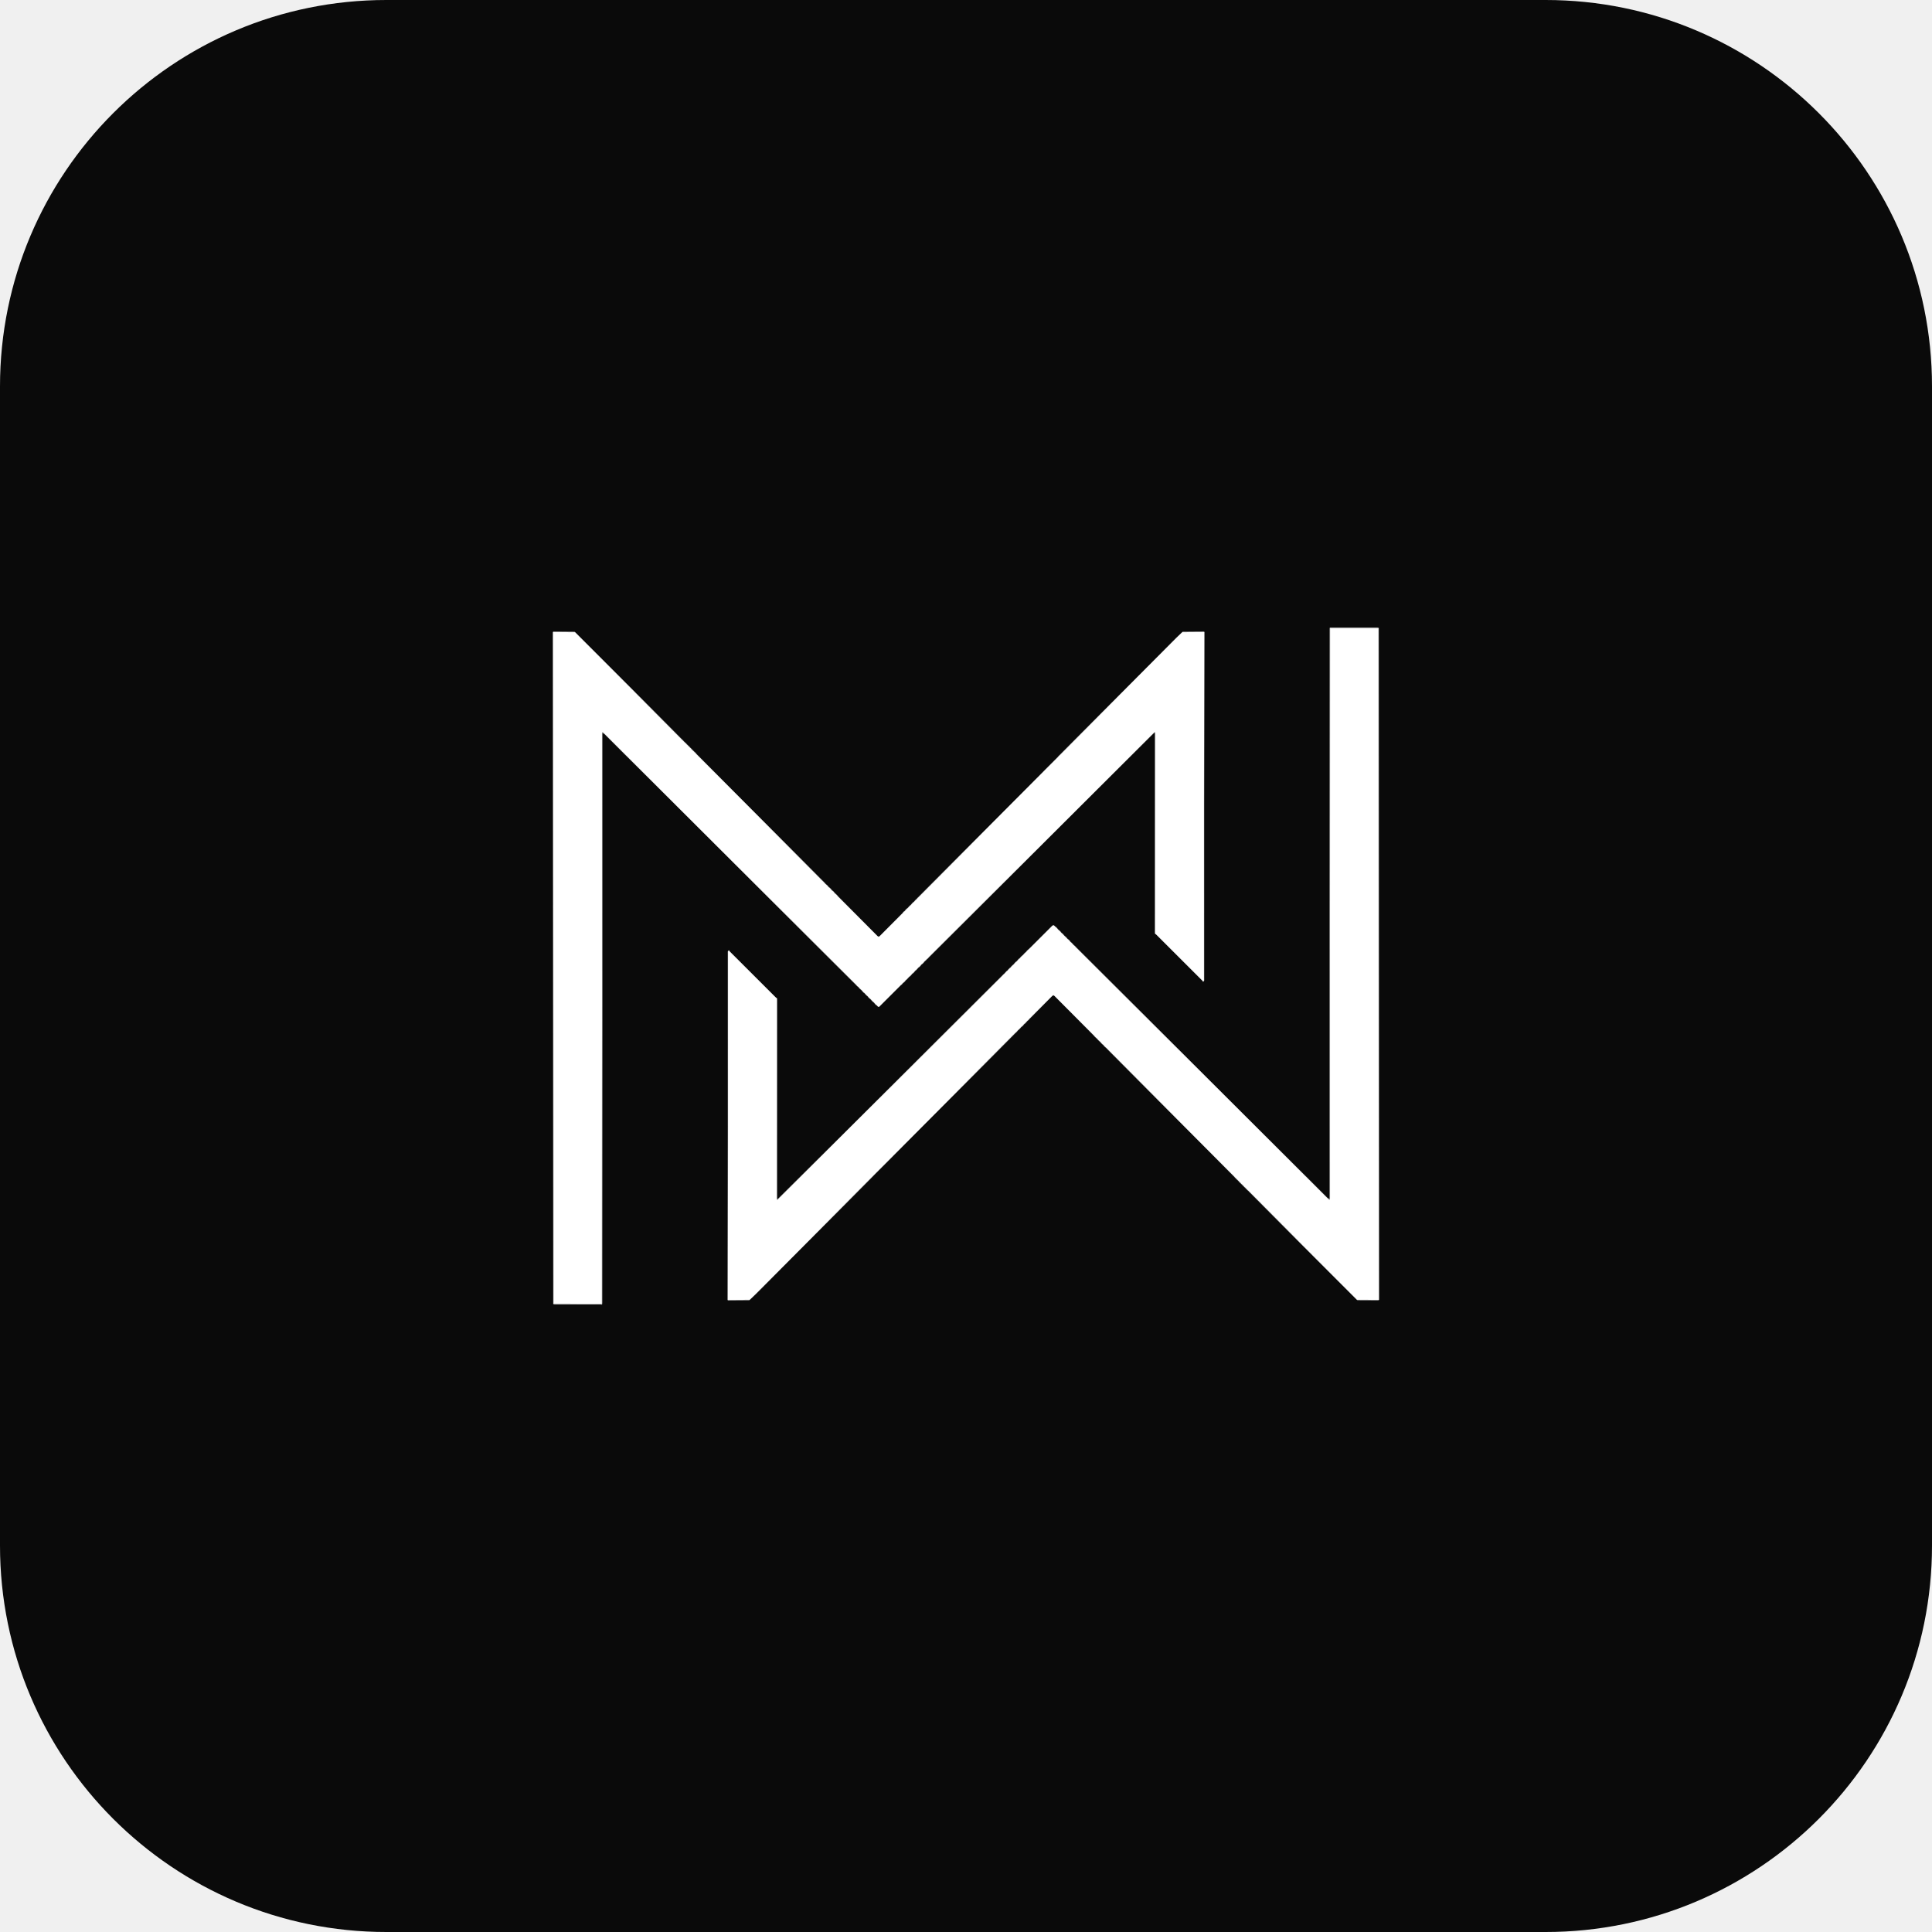
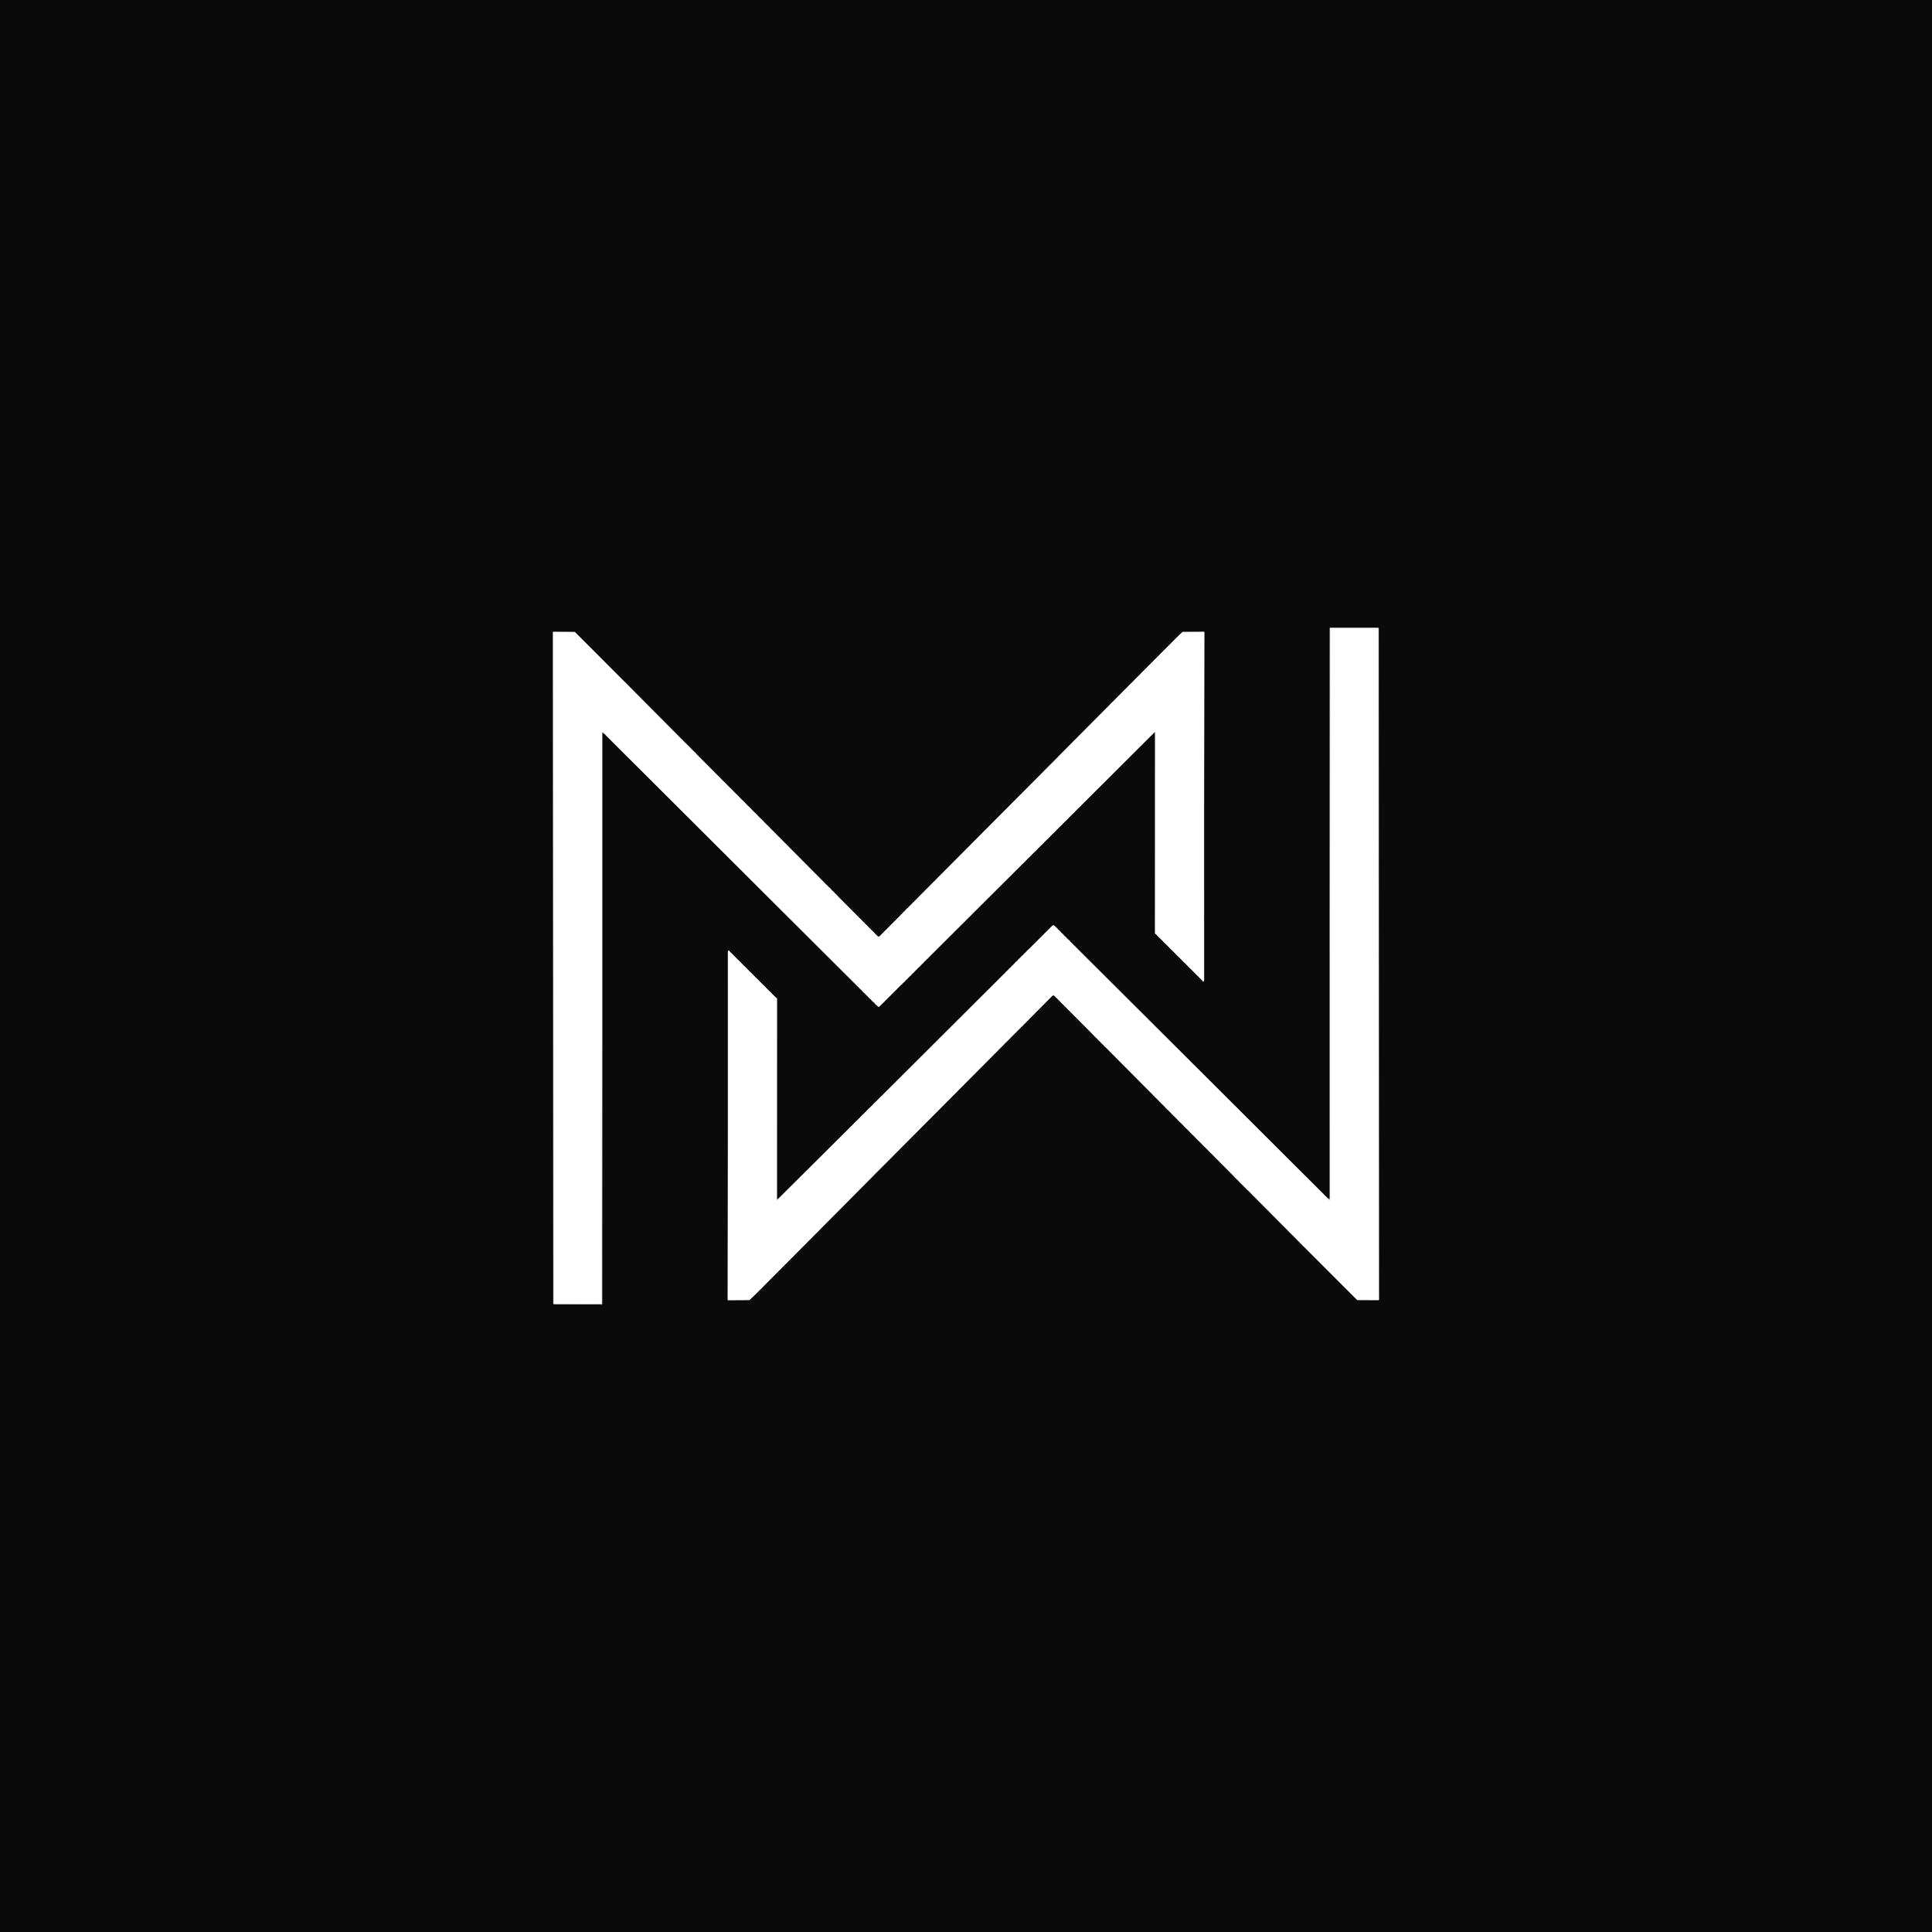
<svg xmlns="http://www.w3.org/2000/svg" viewBox="0 0 2000 2000" width="64" height="64">
-   <rect width="2000" height="2000" rx="400" fill="#0a0a0a" />
+   <rect width="2000" height="2000" fill="#0a0a0a" />
  <g transform="translate(200,200) scale(0.8)">
    <path fill="#ffffff" fill-opacity="0.129" d="M 1533.87,562.4 c 1.56,-1 1.01,2.39 1.15,3.11 c -0.02,288 -0.01,576 0,864 c -0.07,0.72 0.17,2.41 -0.91,2.52 c -0.13,-289.67 -0.25,-579.33 -0.36,-868.99 c 0.04,-0.21 0.08,-0.42 0.12,-0.64 Z M 465.8,567.88 c 0.22,289.67 0.37,579.36 0.46,869.04 c -0.04,0.23 -0.08,0.45 -0.13,0.68 c -1.59,0.78 -1,-2.33 -1.15,-3.1 c 0.02,-288.36 0.01,-576.71 -0.01,-865.07 c -0.13,-0.78 0.15,-1.3 0.83,-1.55 Z" />
    <path fill="#ffffff" fill-opacity="0.275" d="M 1471,562 c 0.05,0.36 0.11,0.72 0.16,1.08 c -0.14,245.81 -0.18,491.62 -0.12,737.44 c -0.06,2.68 -0.82,2.91 -2.28,0.69 c 0.86,-0.22 1.29,-0.77 1.28,-1.68 c -0.04,-244.67 -0.05,-489.35 -0.04,-734.03 c 0.12,-0.87 -0.39,-3.4 1,-3.5 Z M 493.87,568.1 c -9.36,-0.02 -18.72,-0.09 -28.07,-0.22 c 0.1,-0.38 0.34,-0.62 0.72,-0.74 c 8.68,-0.16 17.37,-0.21 26.07,-0.16 c 0.68,0.14 1.79,0.13 1.28,1.12 Z M 531.26,698.77 c -0.87,0.22 -1.31,0.78 -1.3,1.7 c 0.04,245.01 0.05,490.03 0.05,735.04 c 0.04,1.08 -0.29,2.02 -1,2.82 c -0.09,-0.43 -0.17,-0.86 -0.26,-1.28 c 0.23,-245.85 0.3,-491.71 0.21,-737.57 c 0.05,-2.67 0.81,-2.9 2.3,-0.71 Z M 1506.13,1431.9 c 9.33,0.05 18.65,0.09 27.98,0.13 c -0.26,0.7 -0.77,1.03 -1.56,0.98 c -8.02,0 -16.04,0.01 -24.06,0.02 c -0.61,-0.01 -2.86,0.13 -2.36,-1.13 Z" />
    <path fill="#ffffff" fill-opacity="0.365" d="M 1244.96,958.26 c -1.14,-0.15 -0.85,-1.99 -0.96,-2.76 c -0.01,-85.01 0,-170.01 0.04,-255.02 c 0.16,-0.99 -0.12,-1.79 -0.83,-2.41 c 0.36,-0.91 0.9,-1.06 1.62,-0.44 c 0.18,0.6 0.24,1.22 0.2,1.85 c 0,86.27 -0.02,172.53 -0.07,258.78 Z M 755.03,1041.66 c 1.22,0.12 0.86,2.05 0.97,2.85 c 0.01,85 0,170.01 -0.04,255.02 c -0.1,0.89 0.13,1.68 0.67,2.37 c -0.04,0.61 -0.37,0.91 -0.99,0.9 c -0.58,-0.63 -0.81,-1.39 -0.67,-2.28 c 0,-86.29 0.02,-172.58 0.06,-258.86 Z" />
    <path fill="#ffffff" fill-opacity="0.651" d="M 1471,562 c 20.17,-0.01 40.34,-0.01 60.52,-0.02 c 0.81,0 1.59,0.14 2.35,0.42 c -0.04,0.22 -0.08,0.43 -0.12,0.64 c -20.86,-0.07 -41.73,-0.06 -62.59,0.04 c -0.05,-0.36 -0.11,-0.72 -0.16,-1.08 Z M 466.26,1436.92 c 20.83,0.07 41.66,0.11 62.49,0.13 c 0.09,0.42 0.17,0.85 0.26,1.28 c -0.82,-0.24 -1.65,-0.35 -2.5,-0.34 c -19.34,0.02 -38.68,0.02 -58.03,0.03 c -0.81,0 -1.59,-0.14 -2.35,-0.42 c 0.05,-0.23 0.09,-0.45 0.13,-0.68 Z" />
    <path fill="#ffffff" fill-opacity="0.282" d="M 1308.19,567.86 c -9.35,0.16 -18.71,0.24 -28.08,0.22 c -0.5,-0.96 0.72,-0.91 1.31,-1.07 c 8.7,-0.06 17.41,-0.02 26.1,0.14 c 0.39,0.1 0.61,0.33 0.67,0.71 Z M 691.85,1432.12 c 9.34,-0.14 18.69,-0.21 28.04,-0.2 c 0.42,1.24 -1.76,1.08 -2.38,1.1 c -8.02,-0.02 -16.05,-0.02 -24.07,0 c -0.81,0.12 -1.34,-0.18 -1.59,-0.9" />
    <path fill="#ffffff" stroke="#ffffff" stroke-width="0.5" d="M 1471.16,563.08 c 20.86,-0.1 41.73,-0.11 62.59,-0.04 c 0.11,289.66 0.23,579.32 0.36,868.99 c -9.33,-0.04 -18.65,-0.08 -27.98,-0.13 c -46.71,-46.63 -93.3,-93.38 -139.78,-140.26 c -0.3,-0.36 -0.62,-0.7 -0.96,-1.02 c -0.35,-0.37 -0.75,-0.66 -1.2,-0.9 c -0.2,-0.42 -0.48,-0.78 -0.82,-1.09 c -0.31,-0.34 -0.67,-0.62 -1.08,-0.83 c -0.24,-0.44 -0.54,-0.84 -0.91,-1.19 c -0.34,-0.35 -0.74,-0.61 -1.21,-0.77 c -0.17,-0.47 -0.44,-0.87 -0.8,-1.21 c -0.34,-0.37 -0.74,-0.68 -1.18,-0.92 c -0.2,-0.41 -0.47,-0.78 -0.8,-1.09 c -0.33,-0.34 -0.7,-0.62 -1.12,-0.83 c -0.23,-0.44 -0.53,-0.82 -0.9,-1.16 c -0.33,-0.36 -0.73,-0.64 -1.17,-0.85 c -0.2,-0.44 -0.47,-0.83 -0.81,-1.17 c -0.32,-0.33 -0.67,-0.64 -1.05,-0.91 c -0.29,-0.39 -0.61,-0.75 -0.97,-1.07 c -0.34,-0.38 -0.74,-0.69 -1.18,-0.95 c -0.21,-0.4 -0.47,-0.76 -0.8,-1.06 c -0.33,-0.35 -0.69,-0.64 -1.1,-0.88 c -0.2,-0.34 -0.45,-0.66 -0.72,-0.95 c -54.75,-55.03 -109.5,-110.08 -164.23,-165.14 c -0.3,-0.36 -0.62,-0.7 -0.96,-1.03 c -0.32,-0.34 -0.65,-0.68 -1,-1 c -0.35,-0.36 -0.74,-0.68 -1.16,-0.95 c -0.26,-0.41 -0.61,-0.71 -1.05,-0.91 c -0.18,-0.43 -0.45,-0.81 -0.79,-1.14 c -0.32,-0.34 -0.66,-0.68 -1,-1 c -0.34,-0.36 -0.73,-0.65 -1.17,-0.89 c -0.23,-0.43 -0.56,-0.77 -0.99,-1.02 c -0.22,-0.4 -0.5,-0.77 -0.84,-1.09 c -0.32,-0.34 -0.66,-0.68 -1,-1 c -0.31,-0.33 -0.66,-0.62 -1.04,-0.88 c -0.29,-0.42 -0.67,-0.76 -1.12,-1 c -0.22,-0.42 -0.5,-0.79 -0.84,-1.12 c -0.32,-0.34 -0.66,-0.68 -1,-1 c -0.32,-0.33 -0.66,-0.63 -1.04,-0.9 c -0.31,-0.43 -0.71,-0.78 -1.17,-1.04 c -0.2,-0.4 -0.46,-0.75 -0.79,-1.05 c -0.32,-0.36 -0.66,-0.69 -1.02,-1.01 c -0.26,-0.28 -0.52,-0.56 -0.78,-0.83 c -16.57,-16.65 -33.13,-33.31 -49.68,-49.98 c -0.9,-1.08 -1.94,-1.27 -3.12,-0.56 c -10.07,10.22 -20.19,20.41 -30.35,30.55 c -0.24,0.26 -0.45,0.56 -0.62,0.88 c -0.44,0.26 -0.84,0.57 -1.2,0.93 c -0.34,0.32 -0.68,0.66 -1,1 c -0.33,0.33 -0.63,0.68 -0.89,1.07 c -0.41,0.29 -0.72,0.65 -0.95,1.1 c -0.43,0.21 -0.82,0.49 -1.16,0.83 c -0.34,0.32 -0.68,0.66 -1,1 c -0.35,0.36 -0.62,0.76 -0.8,1.23 c -0.43,0.15 -0.76,0.43 -0.99,0.83 c -0.44,0.26 -0.84,0.58 -1.21,0.94 c -0.34,0.32 -0.68,0.66 -1,1.01 c -0.32,0.31 -0.6,0.66 -0.84,1.04 c -0.41,0.28 -0.76,0.62 -1.03,1.04 c -0.41,0.26 -0.79,0.57 -1.13,0.91 c -0.34,0.32 -0.68,0.66 -1,1 c -0.33,0.33 -0.62,0.69 -0.85,1.09 c -0.41,0.25 -0.73,0.6 -0.96,1.02 c -0.44,0.24 -0.84,0.54 -1.19,0.9 c -0.34,0.32 -0.65,0.67 -0.95,1.04 c -54.71,55.07 -109.46,110.11 -164.23,165.13 c -0.27,0.27 -0.53,0.55 -0.79,0.83 c -0.35,0.32 -0.69,0.66 -1.02,1 c -0.35,0.32 -0.68,0.65 -1.01,0.99 c -0.34,0.33 -0.67,0.66 -0.99,1.01 c -0.34,0.33 -0.67,0.66 -0.99,1.01 c -0.35,0.32 -0.68,0.65 -1.01,0.99 c -0.35,0.32 -0.68,0.65 -1.01,0.99 c -0.34,0.33 -0.67,0.66 -0.99,1.01 c -0.34,0.33 -0.67,0.66 -0.99,1.01 c -0.35,0.32 -0.68,0.65 -1.01,0.99 c -0.35,0.32 -0.68,0.65 -1.01,0.99 c -0.34,0.33 -0.67,0.66 -0.99,1.01 c -0.34,0.33 -0.67,0.66 -0.99,1.01 c -0.35,0.32 -0.68,0.65 -1.01,0.99 c -0.35,0.32 -0.68,0.65 -1.01,0.99 c -0.34,0.33 -0.67,0.66 -0.99,1.01 c -0.34,0.33 -0.67,0.66 -0.99,1.01 c -0.35,0.32 -0.69,0.65 -1.01,1 c -0.34,0.32 -0.66,0.66 -0.96,1.02 c -48.13,48.37 -96.23,96.77 -144.31,145.2 c -5.04,5.16 -10.19,10.18 -15.46,15.07 c -9.35,-0.01 -18.7,0.06 -28.04,0.2 c 0.23,-149.87 0.3,-299.75 0.21,-449.63 c -0.23,-1.24 0.21,-2.07 1.33,-2.51 c 0.04,0.56 0.28,1.03 0.73,1.39 c 19.87,19.78 39.71,39.61 59.52,59.46 c 0.4,0.39 0.86,0.66 1.39,0.83 c -0.04,86.28 -0.06,172.57 -0.06,258.86 c -0.14,0.89 0.09,1.65 0.67,2.28 c 0.62,0.01 0.95,-0.29 0.99,-0.9 c 97.03,-96.4 193.93,-192.91 290.72,-289.56 c 0.37,-0.3 0.69,-0.65 0.97,-1.05 c 0.38,-0.26 0.74,-0.57 1.06,-0.91 c 0.34,-0.32 0.68,-0.66 1,-1 c 0.34,-0.32 0.64,-0.68 0.91,-1.07 c 0.4,-0.28 0.72,-0.64 0.94,-1.08 c 0.43,-0.22 0.81,-0.5 1.15,-0.85 c 0.34,-0.32 0.68,-0.66 1,-1 c 0.33,-0.32 0.61,-0.67 0.83,-1.07 c 0.46,-0.28 0.82,-0.65 1.1,-1.11 c 0.4,-0.21 0.75,-0.49 1.07,-0.82 c 0.34,-0.32 0.68,-0.65 1,-1 c 0.36,-0.35 0.68,-0.75 0.93,-1.19 c 0.4,-0.21 0.72,-0.5 0.97,-0.87 c 0.4,-0.28 0.77,-0.59 1.1,-0.94 c 0.34,-0.32 0.68,-0.66 1,-1 c 0.35,-0.34 0.65,-0.73 0.88,-1.17 c 0.44,-0.23 0.76,-0.58 0.96,-1.03 c 0.44,-0.19 0.83,-0.46 1.16,-0.8 c 0.34,-0.32 0.68,-0.66 1,-1 c 0.34,-0.32 0.64,-0.68 0.9,-1.08 c 0.41,-0.27 0.71,-0.64 0.9,-1.1 c 0.45,-0.19 0.85,-0.47 1.2,-0.82 c 0.34,-0.32 0.68,-0.66 1,-1 c 0.34,-0.33 0.61,-0.7 0.81,-1.13 c 0.46,-0.22 0.82,-0.55 1.1,-0.99 c 0.4,-0.24 0.76,-0.54 1.09,-0.88 c 0.34,-0.32 0.68,-0.65 1,-1 c 0.35,-0.33 0.67,-0.68 0.96,-1.07 c 0.39,-0.3 0.73,-0.65 1,-1.07 c 0.38,-0.24 0.73,-0.53 1.04,-0.86 c 0.34,-0.32 0.68,-0.66 1,-1 c 0.35,-0.34 0.63,-0.72 0.85,-1.16 c 0.43,-0.2 0.76,-0.5 1.01,-0.9 c 0.42,-0.27 0.8,-0.58 1.14,-0.94 c 0.35,-0.33 0.68,-0.67 1,-1.02 c 0.28,-0.26 0.56,-0.52 0.83,-0.78 c 9.49,-9.46 18.96,-18.93 28.43,-28.41 c 1.19,-0.88 2.24,-0.74 3.15,0.43 c 0.27,0.26 0.54,0.52 0.81,0.78 c 0.35,0.35 0.76,0.63 1.21,0.84 c 0.19,0.44 0.5,0.78 0.91,1.02 c 0.24,0.42 0.54,0.8 0.89,1.15 c 0.32,0.34 0.66,0.68 1,1 c 0.33,0.33 0.68,0.61 1.07,0.86 c 0.27,0.41 0.62,0.72 1.06,0.93 c 0.23,0.45 0.52,0.85 0.87,1.21 c 0.32,0.34 0.66,0.68 1,1 c 0.35,0.35 0.73,0.66 1.14,0.94 c 0.24,0.38 0.56,0.69 0.93,0.94 c 0.27,0.41 0.58,0.78 0.93,1.12 c 0.32,0.34 0.66,0.68 1,1 c 0.33,0.34 0.69,0.65 1.07,0.94 c 0.3,0.38 0.65,0.71 1.05,0.98 c 0.26,0.39 0.55,0.75 0.88,1.08 c 0.32,0.34 0.66,0.68 1.01,1 c 0.32,0.33 0.69,0.6 1.1,0.81 c 0.26,0.46 0.63,0.79 1.1,1 c 0.19,0.45 0.45,0.84 0.79,1.18 c 0.32,0.35 0.66,0.69 1,1.01 c 0.34,0.34 0.71,0.64 1.12,0.89 c 0.25,0.41 0.58,0.74 0.97,1 c 0.27,0.4 0.57,0.77 0.91,1.11 c 0.32,0.34 0.66,0.68 1,1 c 0.37,0.36 0.77,0.68 1.21,0.95 c 0.22,0.38 0.5,0.71 0.84,0.99 c 99.4,99.06 198.78,198.15 298.13,297.26 c 0.27,0.26 0.55,0.52 0.83,0.77 c 0.32,0.35 0.66,0.69 1.01,1.01 c 0.32,0.35 0.65,0.68 0.99,1.01 c 0.32,0.35 0.65,0.68 0.99,1.01 c 0.33,0.34 0.66,0.67 1.01,0.99 c 0.33,0.34 0.66,0.67 1.01,0.99 c 0.32,0.35 0.65,0.68 0.99,1.01 c 0.32,0.35 0.65,0.68 0.99,1.01 c 0.33,0.34 0.66,0.67 1.01,0.99 c 0.33,0.34 0.66,0.67 1.01,0.99 c 0.32,0.35 0.65,0.68 0.99,1.01 c 0.32,0.35 0.65,0.68 0.99,1.01 c 0.33,0.34 0.66,0.67 1.01,0.99 c 0.33,0.34 0.66,0.67 1.01,0.99 c 0.32,0.35 0.65,0.68 0.99,1.01 c 0.32,0.35 0.65,0.68 0.99,1.01 c 0.33,0.34 0.66,0.67 1.01,0.99 c 0.33,0.34 0.66,0.67 1.01,0.99 c 0.32,0.35 0.65,0.68 0.99,1.01 c 0.32,0.35 0.65,0.68 0.99,1.01 c 0.33,0.34 0.66,0.67 1.01,0.99 c 0.33,0.34 0.66,0.67 1.01,0.99 c 0.32,0.35 0.65,0.68 0.99,1.01 c 0.32,0.35 0.65,0.68 0.99,1.01 c 0.33,0.34 0.66,0.67 1.01,0.99 c 0.33,0.34 0.66,0.67 1.01,0.99 c 0.32,0.35 0.65,0.68 0.99,1.01 c 0.32,0.35 0.65,0.68 1,1 c 0.32,0.35 0.71,0.63 1.14,0.83 c 1.46,2.22 2.22,1.99 2.28,-0.69 c -0.06,-245.82 -0.02,-491.63 0.12,-737.44 Z M 465.8,567.88 c 9.35,0.13 18.71,0.2 28.07,0.22 c 46.37,46.3 92.63,92.72 138.78,139.25 c 0.32,0.38 0.68,0.7 1.08,0.97 c 0.25,0.39 0.55,0.75 0.88,1.07 c 0.32,0.34 0.67,0.64 1.05,0.92 c 0.29,0.38 0.61,0.74 0.97,1.06 c 0.34,0.36 0.73,0.63 1.19,0.81 c 0.18,0.46 0.44,0.86 0.79,1.2 c 0.35,0.37 0.75,0.68 1.18,0.95 c 0.22,0.39 0.5,0.74 0.84,1.04 c 0.32,0.35 0.7,0.62 1.14,0.8 c 0.21,0.46 0.49,0.86 0.85,1.21 c 0.34,0.36 0.74,0.65 1.2,0.86 c 0.19,0.44 0.46,0.81 0.81,1.13 c 0.3,0.34 0.64,0.63 1.02,0.88 c 0.28,0.41 0.6,0.79 0.96,1.14 c 0.34,0.35 0.72,0.67 1.14,0.93 c 0.24,0.39 0.54,0.74 0.88,1.05 c 0.34,0.36 0.73,0.66 1.17,0.89 c 0.2,0.43 0.48,0.81 0.83,1.13 c 0.26,0.28 0.52,0.55 0.79,0.82 c 54.44,54.68 108.87,109.38 163.26,164.11 c 0.29,0.37 0.63,0.69 1.02,0.95 c 0.27,0.42 0.62,0.76 1.04,1.03 c 0.24,0.4 0.54,0.76 0.88,1.08 c 0.32,0.34 0.66,0.68 1,1 c 0.32,0.34 0.67,0.63 1.06,0.89 c 0.28,0.41 0.65,0.72 1.12,0.91 c 0.19,0.46 0.47,0.86 0.82,1.2 c 0.32,0.34 0.66,0.68 1,1 c 0.33,0.34 0.71,0.62 1.15,0.82 c 0.22,0.46 0.56,0.79 1.02,0.99 c 0.2,0.45 0.48,0.85 0.83,1.19 c 0.32,0.34 0.66,0.68 1,1 c 0.35,0.36 0.75,0.63 1.21,0.82 c 0.18,0.46 0.5,0.78 0.95,0.97 c 0.2,0.46 0.48,0.86 0.84,1.21 c 0.32,0.34 0.66,0.68 1,1 c 0.31,0.33 0.66,0.6 1.06,0.81 c 0.29,0.47 0.67,0.84 1.15,1.11 c 0.2,0.41 0.47,0.77 0.81,1.08 c 0.25,0.28 0.52,0.56 0.78,0.83 c 16.9,16.99 33.79,33.98 50.68,50.98 c 0.9,1.08 1.94,1.27 3.12,0.56 c 10.07,-10.22 20.19,-20.4 30.35,-30.54 c 0.27,-0.31 0.47,-0.65 0.62,-1.03 c 0.45,-0.18 0.85,-0.45 1.19,-0.79 c 0.35,-0.32 0.69,-0.66 1.01,-1.01 c 0.33,-0.32 0.59,-0.69 0.79,-1.11 c 0.44,-0.22 0.77,-0.55 1,-0.98 c 0.45,-0.24 0.85,-0.54 1.21,-0.9 c 0.34,-0.32 0.68,-0.66 1,-1 c 0.34,-0.33 0.65,-0.69 0.93,-1.08 c 0.37,-0.27 0.68,-0.59 0.94,-0.97 c 0.4,-0.28 0.78,-0.6 1.13,-0.95 c 0.34,-0.32 0.68,-0.66 1,-1 c 0.33,-0.33 0.63,-0.7 0.87,-1.1 c 0.41,-0.26 0.72,-0.61 0.94,-1.04 c 0.44,-0.22 0.84,-0.51 1.19,-0.86 c 0.34,-0.32 0.68,-0.66 1,-1 c 0.35,-0.34 0.66,-0.72 0.94,-1.12 c 0.37,-0.25 0.68,-0.56 0.93,-0.93 c 0.41,-0.28 0.78,-0.6 1.13,-0.96 c 0.35,-0.33 0.64,-0.71 0.89,-1.13 c 0.39,-0.25 0.74,-0.57 1.03,-0.94 c 54.41,-54.71 108.84,-109.41 163.27,-164.1 c 0.26,-0.27 0.52,-0.55 0.78,-0.83 c 0.35,-0.32 0.69,-0.66 1.02,-1 c 0.35,-0.32 0.68,-0.65 1.01,-0.99 c 0.34,-0.33 0.67,-0.66 0.99,-1.01 c 0.34,-0.33 0.67,-0.66 0.99,-1.01 c 0.35,-0.32 0.68,-0.65 1.01,-0.99 c 0.35,-0.32 0.68,-0.65 1.01,-0.99 c 0.34,-0.33 0.67,-0.66 0.99,-1.01 c 0.34,-0.33 0.67,-0.66 0.99,-1.01 c 0.35,-0.32 0.68,-0.65 1.01,-0.99 c 0.35,-0.32 0.68,-0.65 1.01,-0.99 c 0.34,-0.33 0.67,-0.66 0.99,-1.01 c 0.34,-0.33 0.67,-0.66 0.99,-1.01 c 0.35,-0.32 0.68,-0.65 1.01,-0.99 c 0.35,-0.32 0.68,-0.65 1.01,-0.99 c 0.34,-0.33 0.67,-0.66 0.99,-1.01 c 0.34,-0.33 0.67,-0.66 0.99,-1.01 c 0.35,-0.32 0.68,-0.65 1.01,-0.99 c 0.36,-0.36 0.66,-0.76 0.89,-1.22 c 0.41,-0.2 0.76,-0.48 1.04,-0.84 c 47.99,-48.18 95.94,-96.4 143.85,-144.66 c 4.86,-5 9.85,-9.86 14.95,-14.58 c 9.37,0.02 18.73,-0.06 28.08,-0.22 c -0.27,149.87 -0.36,299.76 -0.26,449.65 c 0.23,1.17 -0.16,2.01 -1.16,2.52 c -0.15,-0.56 -0.44,-1.03 -0.89,-1.4 c -19.87,-19.79 -39.71,-39.61 -59.52,-59.46 c -0.41,-0.39 -0.87,-0.69 -1.4,-0.91 c 0.05,-86.25 0.07,-172.51 0.07,-258.78 c 0.04,-0.63 -0.02,-1.25 -0.2,-1.85 c -0.72,-0.62 -1.26,-0.47 -1.62,0.44 c -97.25,96.8 -194.42,193.67 -291.54,290.61 c -0.37,0.29 -0.64,0.65 -0.83,1.08 c -0.46,0.21 -0.87,0.5 -1.22,0.87 c -0.33,0.31 -0.64,0.65 -0.9,1.03 c -0.4,0.28 -0.75,0.62 -1.05,1 c -0.37,0.3 -0.72,0.61 -1.05,0.96 c -0.35,0.32 -0.68,0.66 -1,1 c -0.33,0.31 -0.6,0.67 -0.8,1.08 c -0.47,0.26 -0.81,0.64 -1.02,1.13 c -0.45,0.18 -0.84,0.44 -1.18,0.79 c -0.34,0.32 -0.68,0.66 -1,1 c -0.36,0.36 -0.66,0.76 -0.88,1.22 c -0.44,0.2 -0.76,0.52 -0.95,0.96 c -0.44,0.2 -0.83,0.47 -1.17,0.82 c -0.34,0.32 -0.68,0.66 -1,1 c -0.33,0.31 -0.63,0.66 -0.88,1.04 c -0.4,0.27 -0.71,0.63 -0.93,1.07 c -0.44,0.23 -0.84,0.53 -1.19,0.89 c -0.34,0.32 -0.68,0.66 -1,1 c -0.35,0.34 -0.62,0.74 -0.8,1.2 c -0.48,0.19 -0.84,0.52 -1.08,0.98 c -0.42,0.2 -0.79,0.48 -1.12,0.82 c -0.34,0.32 -0.68,0.66 -1,1 c -0.36,0.35 -0.65,0.74 -0.87,1.19 c -0.42,0.19 -0.73,0.5 -0.93,0.93 c -0.45,0.23 -0.85,0.52 -1.2,0.88 c -0.34,0.32 -0.68,0.66 -1,1 c -0.35,0.33 -0.67,0.69 -0.96,1.07 c -0.4,0.31 -0.72,0.69 -0.96,1.13 c -0.41,0.2 -0.77,0.47 -1.08,0.8 c -0.34,0.32 -0.68,0.66 -1,1 c -0.36,0.35 -0.64,0.76 -0.83,1.23 c -0.47,0.19 -0.84,0.5 -1.1,0.94 c -0.4,0.22 -0.75,0.5 -1.07,0.83 c -0.34,0.32 -0.68,0.66 -1,1 c -0.35,0.33 -0.63,0.71 -0.86,1.13 c -0.35,0.18 -0.68,0.41 -0.97,0.67 c -9.29,9.28 -18.58,18.55 -27.88,27.82 c -1.52,1.4 -2.58,-1.1 -3.7,-1.83 c -0.31,-0.25 -0.65,-0.44 -1.02,-0.58 c -0.2,-0.47 -0.51,-0.86 -0.92,-1.15 c -0.26,-0.39 -0.55,-0.74 -0.88,-1.07 c -0.32,-0.34 -0.66,-0.68 -1,-1 c -0.33,-0.33 -0.7,-0.62 -1.1,-0.85 c -0.25,-0.42 -0.58,-0.76 -0.99,-1.02 c -0.26,-0.41 -0.57,-0.79 -0.91,-1.13 c -0.32,-0.34 -0.66,-0.68 -1,-1 c -0.32,-0.33 -0.68,-0.61 -1.07,-0.85 c -0.26,-0.41 -0.61,-0.71 -1.05,-0.92 c -0.23,-0.46 -0.52,-0.87 -0.88,-1.23 c -0.32,-0.34 -0.66,-0.68 -1,-1 c -0.35,-0.35 -0.73,-0.65 -1.14,-0.9 c -0.24,-0.4 -0.55,-0.72 -0.94,-0.97 c -0.27,-0.41 -0.57,-0.79 -0.92,-1.13 c -0.32,-0.34 -0.66,-0.68 -1,-1 c -0.36,-0.35 -0.76,-0.63 -1.22,-0.83 c -0.19,-0.45 -0.49,-0.81 -0.89,-1.09 c -0.26,-0.39 -0.56,-0.75 -0.89,-1.08 c -0.32,-0.34 -0.66,-0.68 -1,-1 c -0.32,-0.33 -0.67,-0.62 -1.05,-0.88 c -0.28,-0.39 -0.62,-0.69 -1.04,-0.91 c -0.25,-0.44 -0.55,-0.85 -0.91,-1.21 c -0.32,-0.34 -0.66,-0.68 -1.01,-1 c -0.35,-0.35 -0.75,-0.61 -1.22,-0.79 c -0.18,-0.45 -0.46,-0.83 -0.84,-1.14 c -99.05,-98.74 -198.08,-197.49 -297.1,-296.26 c -0.28,-0.27 -0.55,-0.53 -0.83,-0.79 c -0.32,-0.35 -0.66,-0.69 -1.01,-1.01 c -0.33,-0.34 -0.66,-0.67 -1.01,-0.99 c -0.32,-0.35 -0.65,-0.68 -0.99,-1.01 c -0.32,-0.35 -0.65,-0.68 -0.99,-1.01 c -0.33,-0.34 -0.66,-0.67 -1.01,-0.99 c -0.33,-0.34 -0.66,-0.67 -1.01,-0.99 c -0.32,-0.35 -0.65,-0.68 -0.99,-1.01 c -0.32,-0.35 -0.65,-0.68 -0.99,-1.01 c -0.33,-0.34 -0.66,-0.67 -1.01,-0.99 c -0.33,-0.34 -0.66,-0.67 -1.01,-0.99 c -0.32,-0.35 -0.65,-0.68 -0.99,-1.01 c -0.32,-0.35 -0.65,-0.68 -0.99,-1.01 c -0.33,-0.34 -0.66,-0.67 -1.01,-0.99 c -0.33,-0.34 -0.66,-0.67 -1.01,-0.99 c -0.32,-0.35 -0.65,-0.68 -0.99,-1.01 c -0.32,-0.35 -0.65,-0.68 -0.99,-1.01 c -0.33,-0.34 -0.66,-0.67 -1.01,-0.99 c -0.33,-0.34 -0.66,-0.67 -1.01,-0.99 c -0.32,-0.35 -0.65,-0.68 -0.99,-1.01 c -0.32,-0.35 -0.65,-0.68 -0.99,-1.01 c -0.33,-0.34 -0.66,-0.67 -1.01,-0.99 c -0.33,-0.34 -0.66,-0.67 -1.01,-0.99 c -0.32,-0.35 -0.65,-0.68 -0.99,-1.01 c -0.32,-0.35 -0.65,-0.68 -0.99,-1.01 c -0.33,-0.34 -0.66,-0.67 -1.01,-0.99 c -0.33,-0.34 -0.66,-0.67 -1.01,-0.99 c -0.32,-0.35 -0.65,-0.68 -0.99,-1.01 c -0.32,-0.35 -0.65,-0.68 -1,-1 c -0.32,-0.35 -0.69,-0.63 -1.12,-0.85 c -1.49,-2.19 -2.25,-1.96 -2.3,0.71 c 0.09,245.86 0.02,491.72 -0.21,737.57 c -20.83,-0.02 -41.66,-0.06 -62.49,-0.13 c -0.09,-289.68 -0.24,-579.37 -0.46,-869.04 Z" />
  </g>
</svg>
